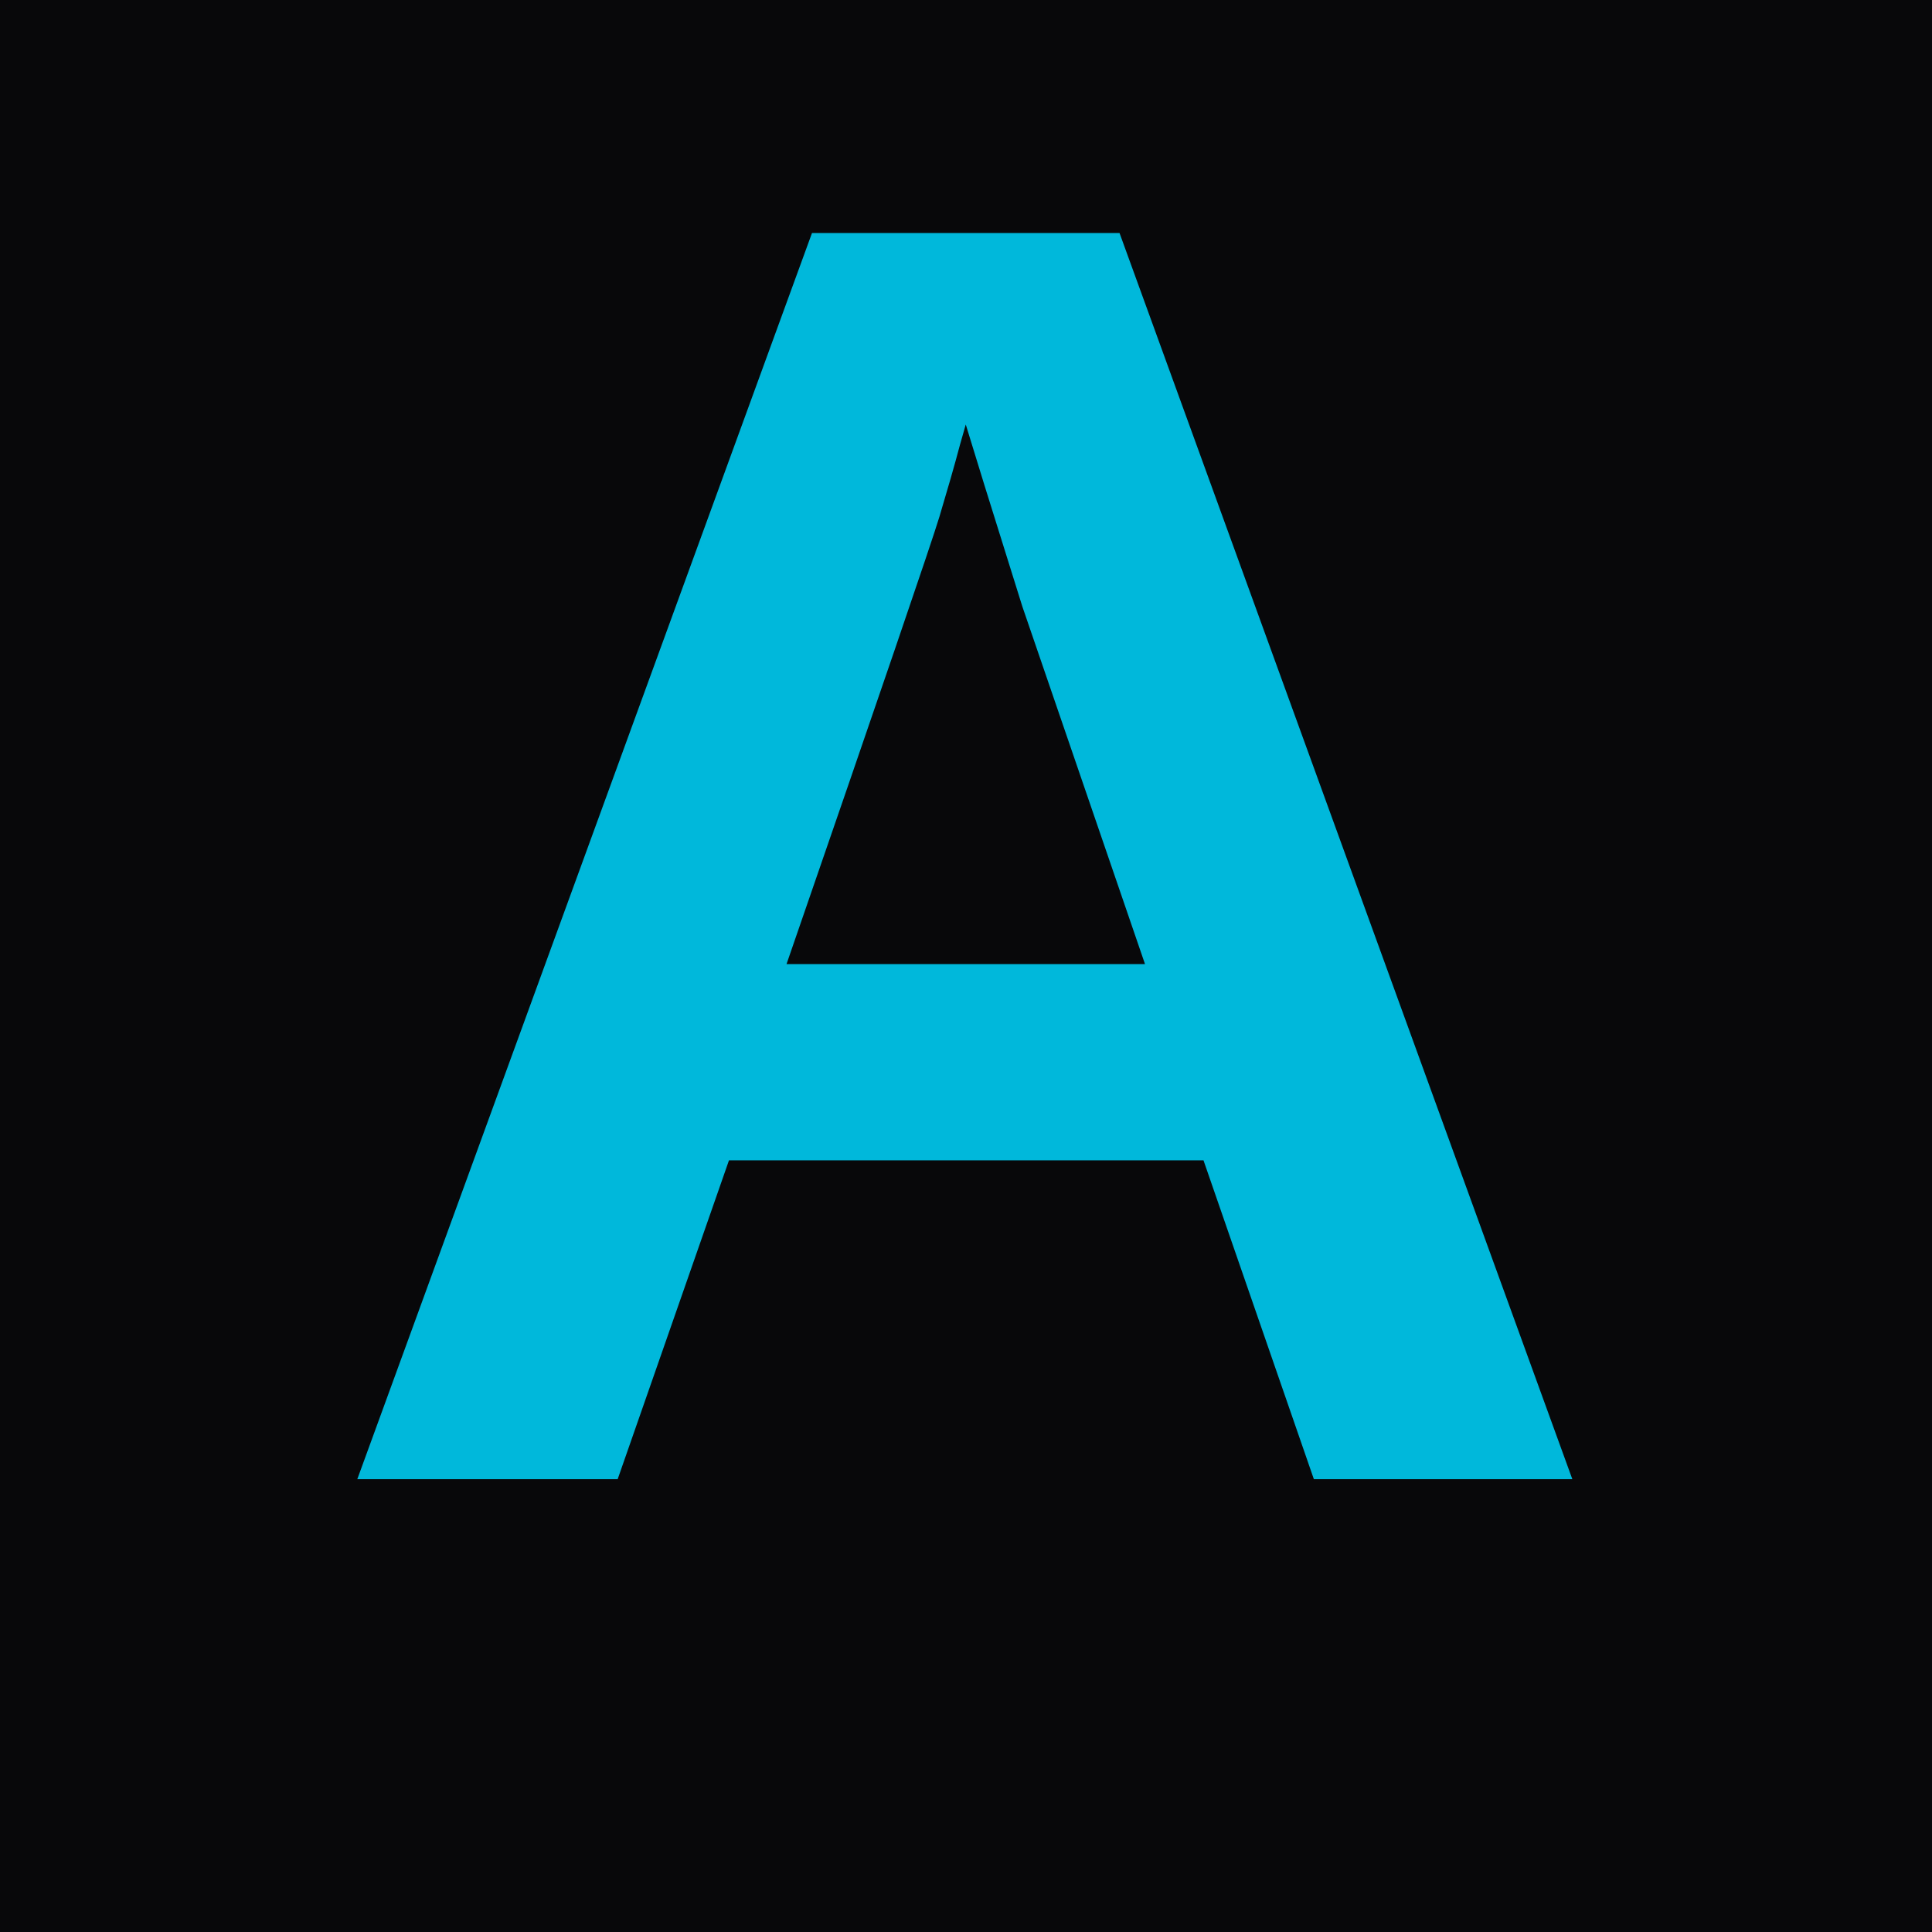
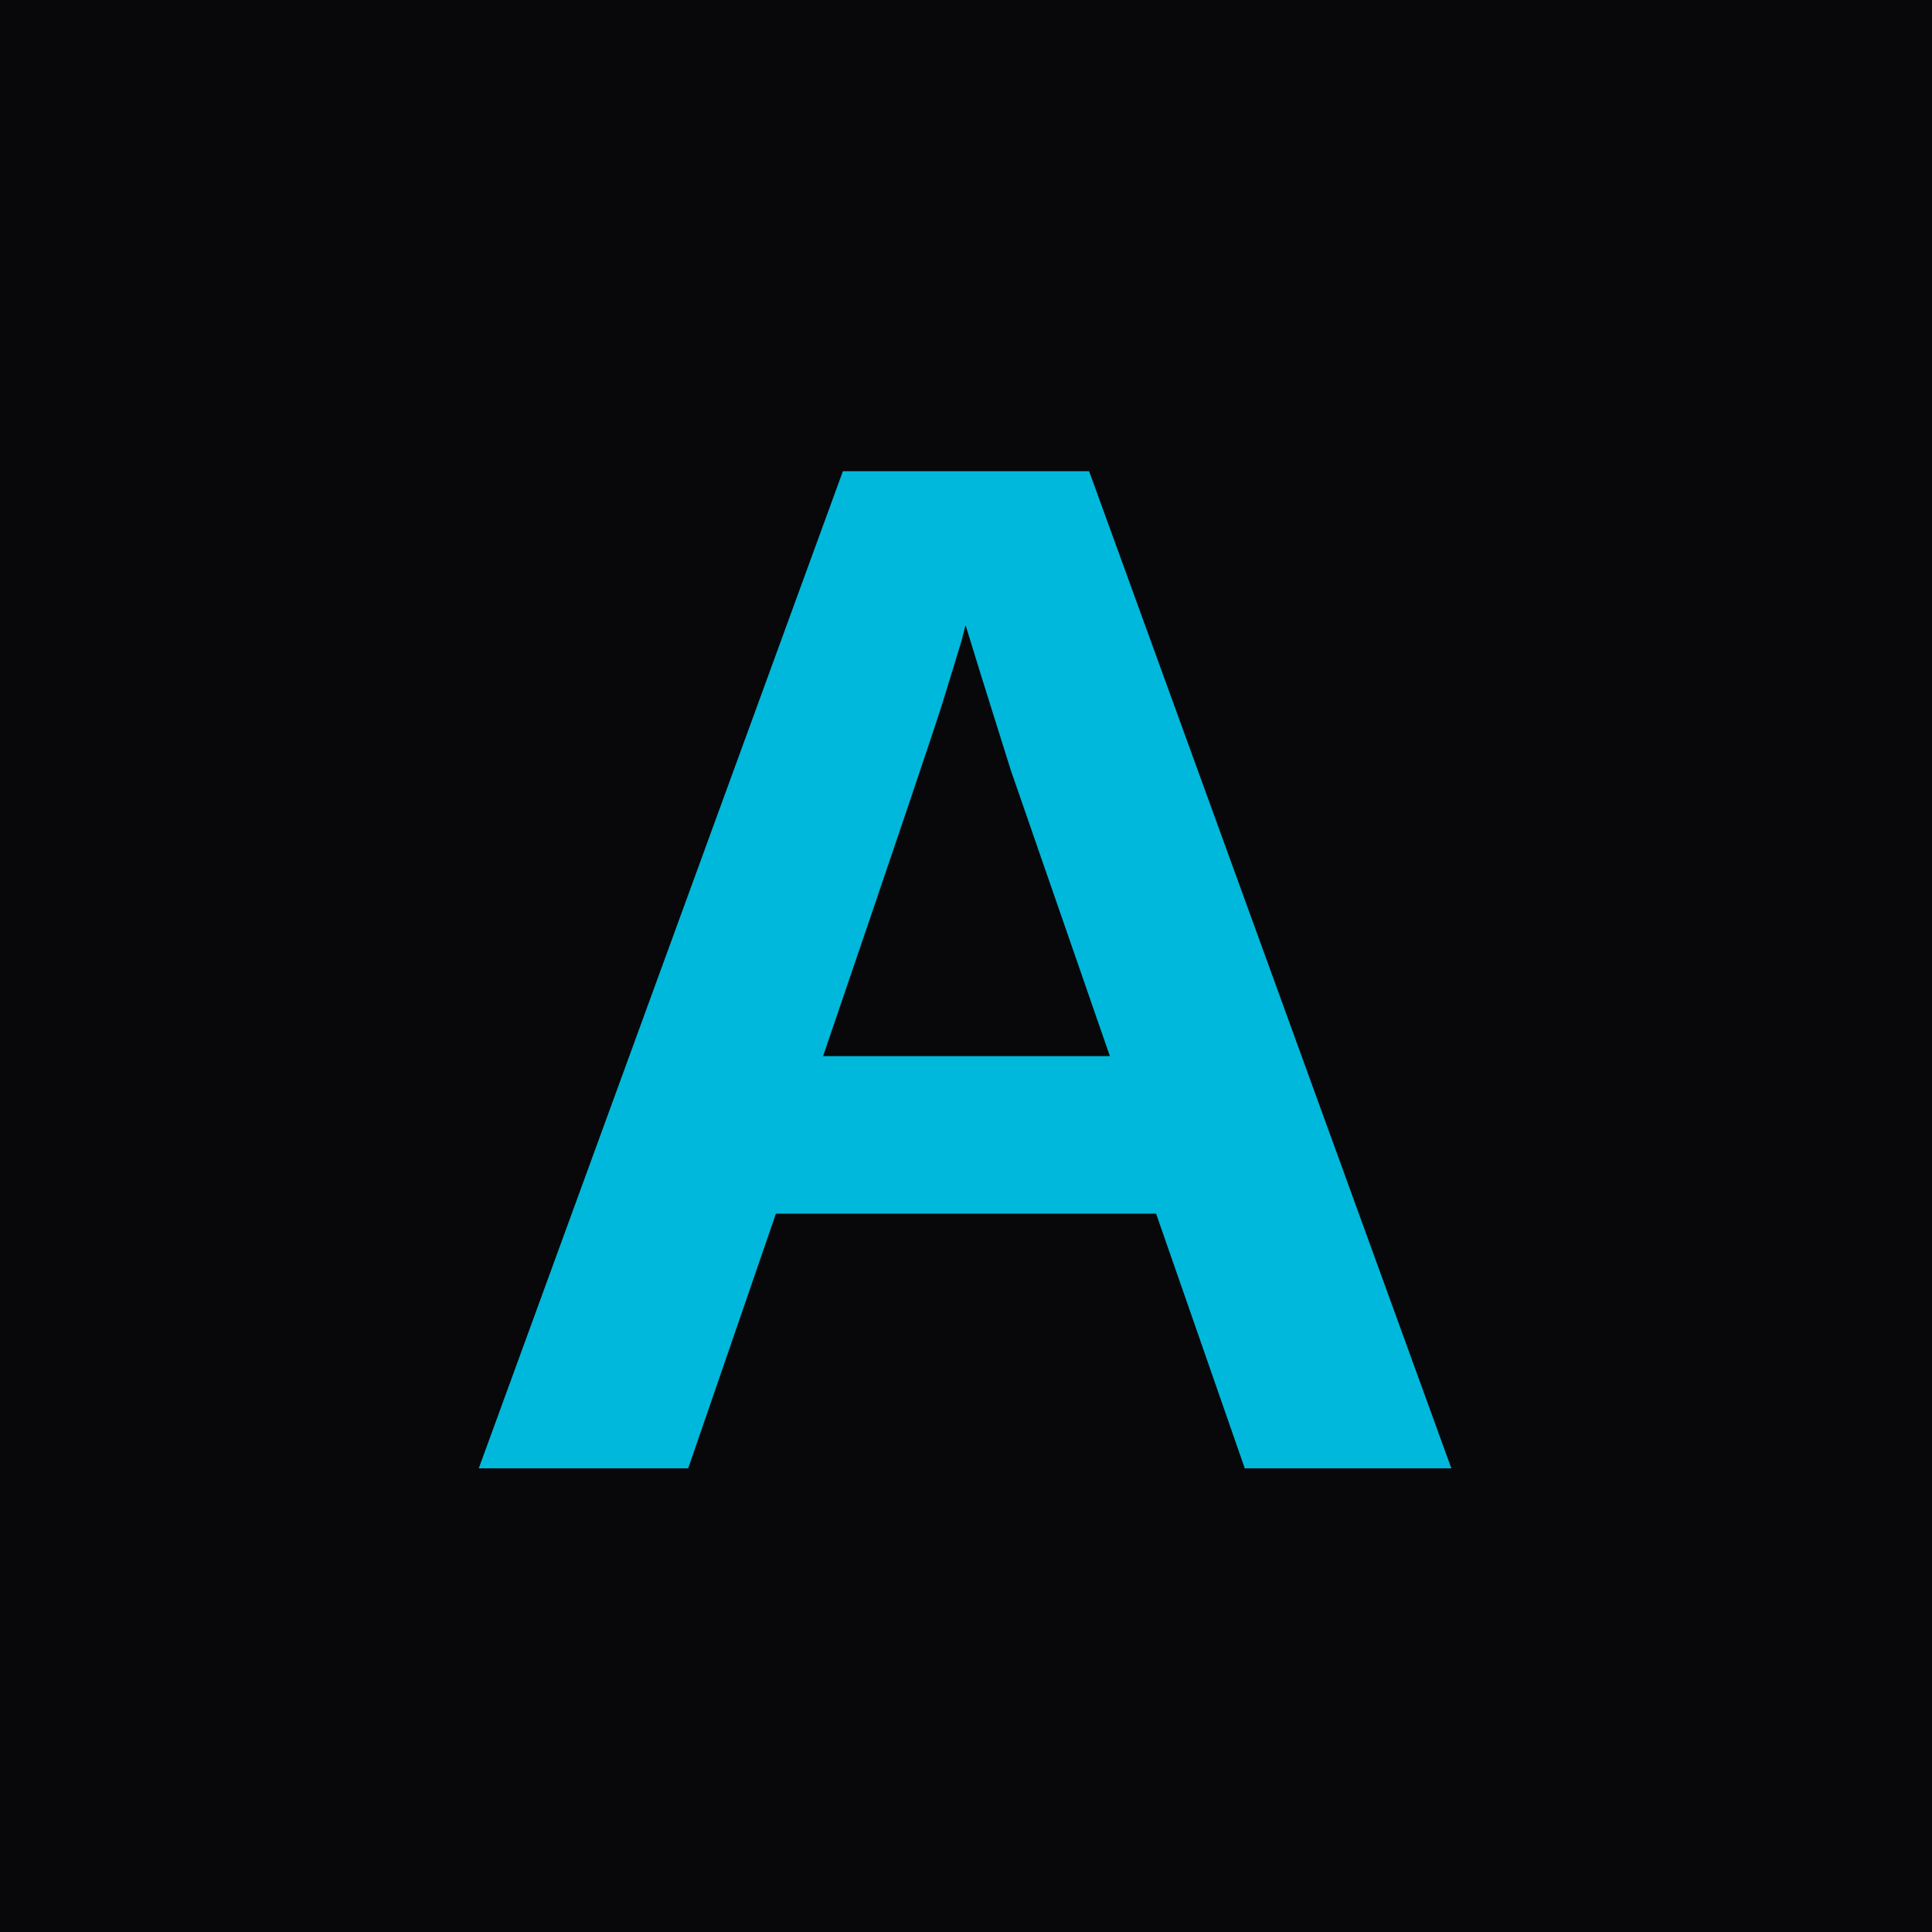
<svg xmlns="http://www.w3.org/2000/svg" viewBox="0 0 32 32" fill="none">
  <rect width="32" height="32" fill="#08080a" />
-   <text x="16" y="24.5" text-anchor="middle" font-family="Arial, system-ui, sans-serif" font-size="30" font-weight="700" fill="#00b8db">A</text>
+   <text x="16" y="16" text-anchor="middle" dominant-baseline="central" font-family="Arial, Helvetica, system-ui, sans-serif" font-size="24" font-weight="700" fill="#00b8db">A</text>
</svg>
